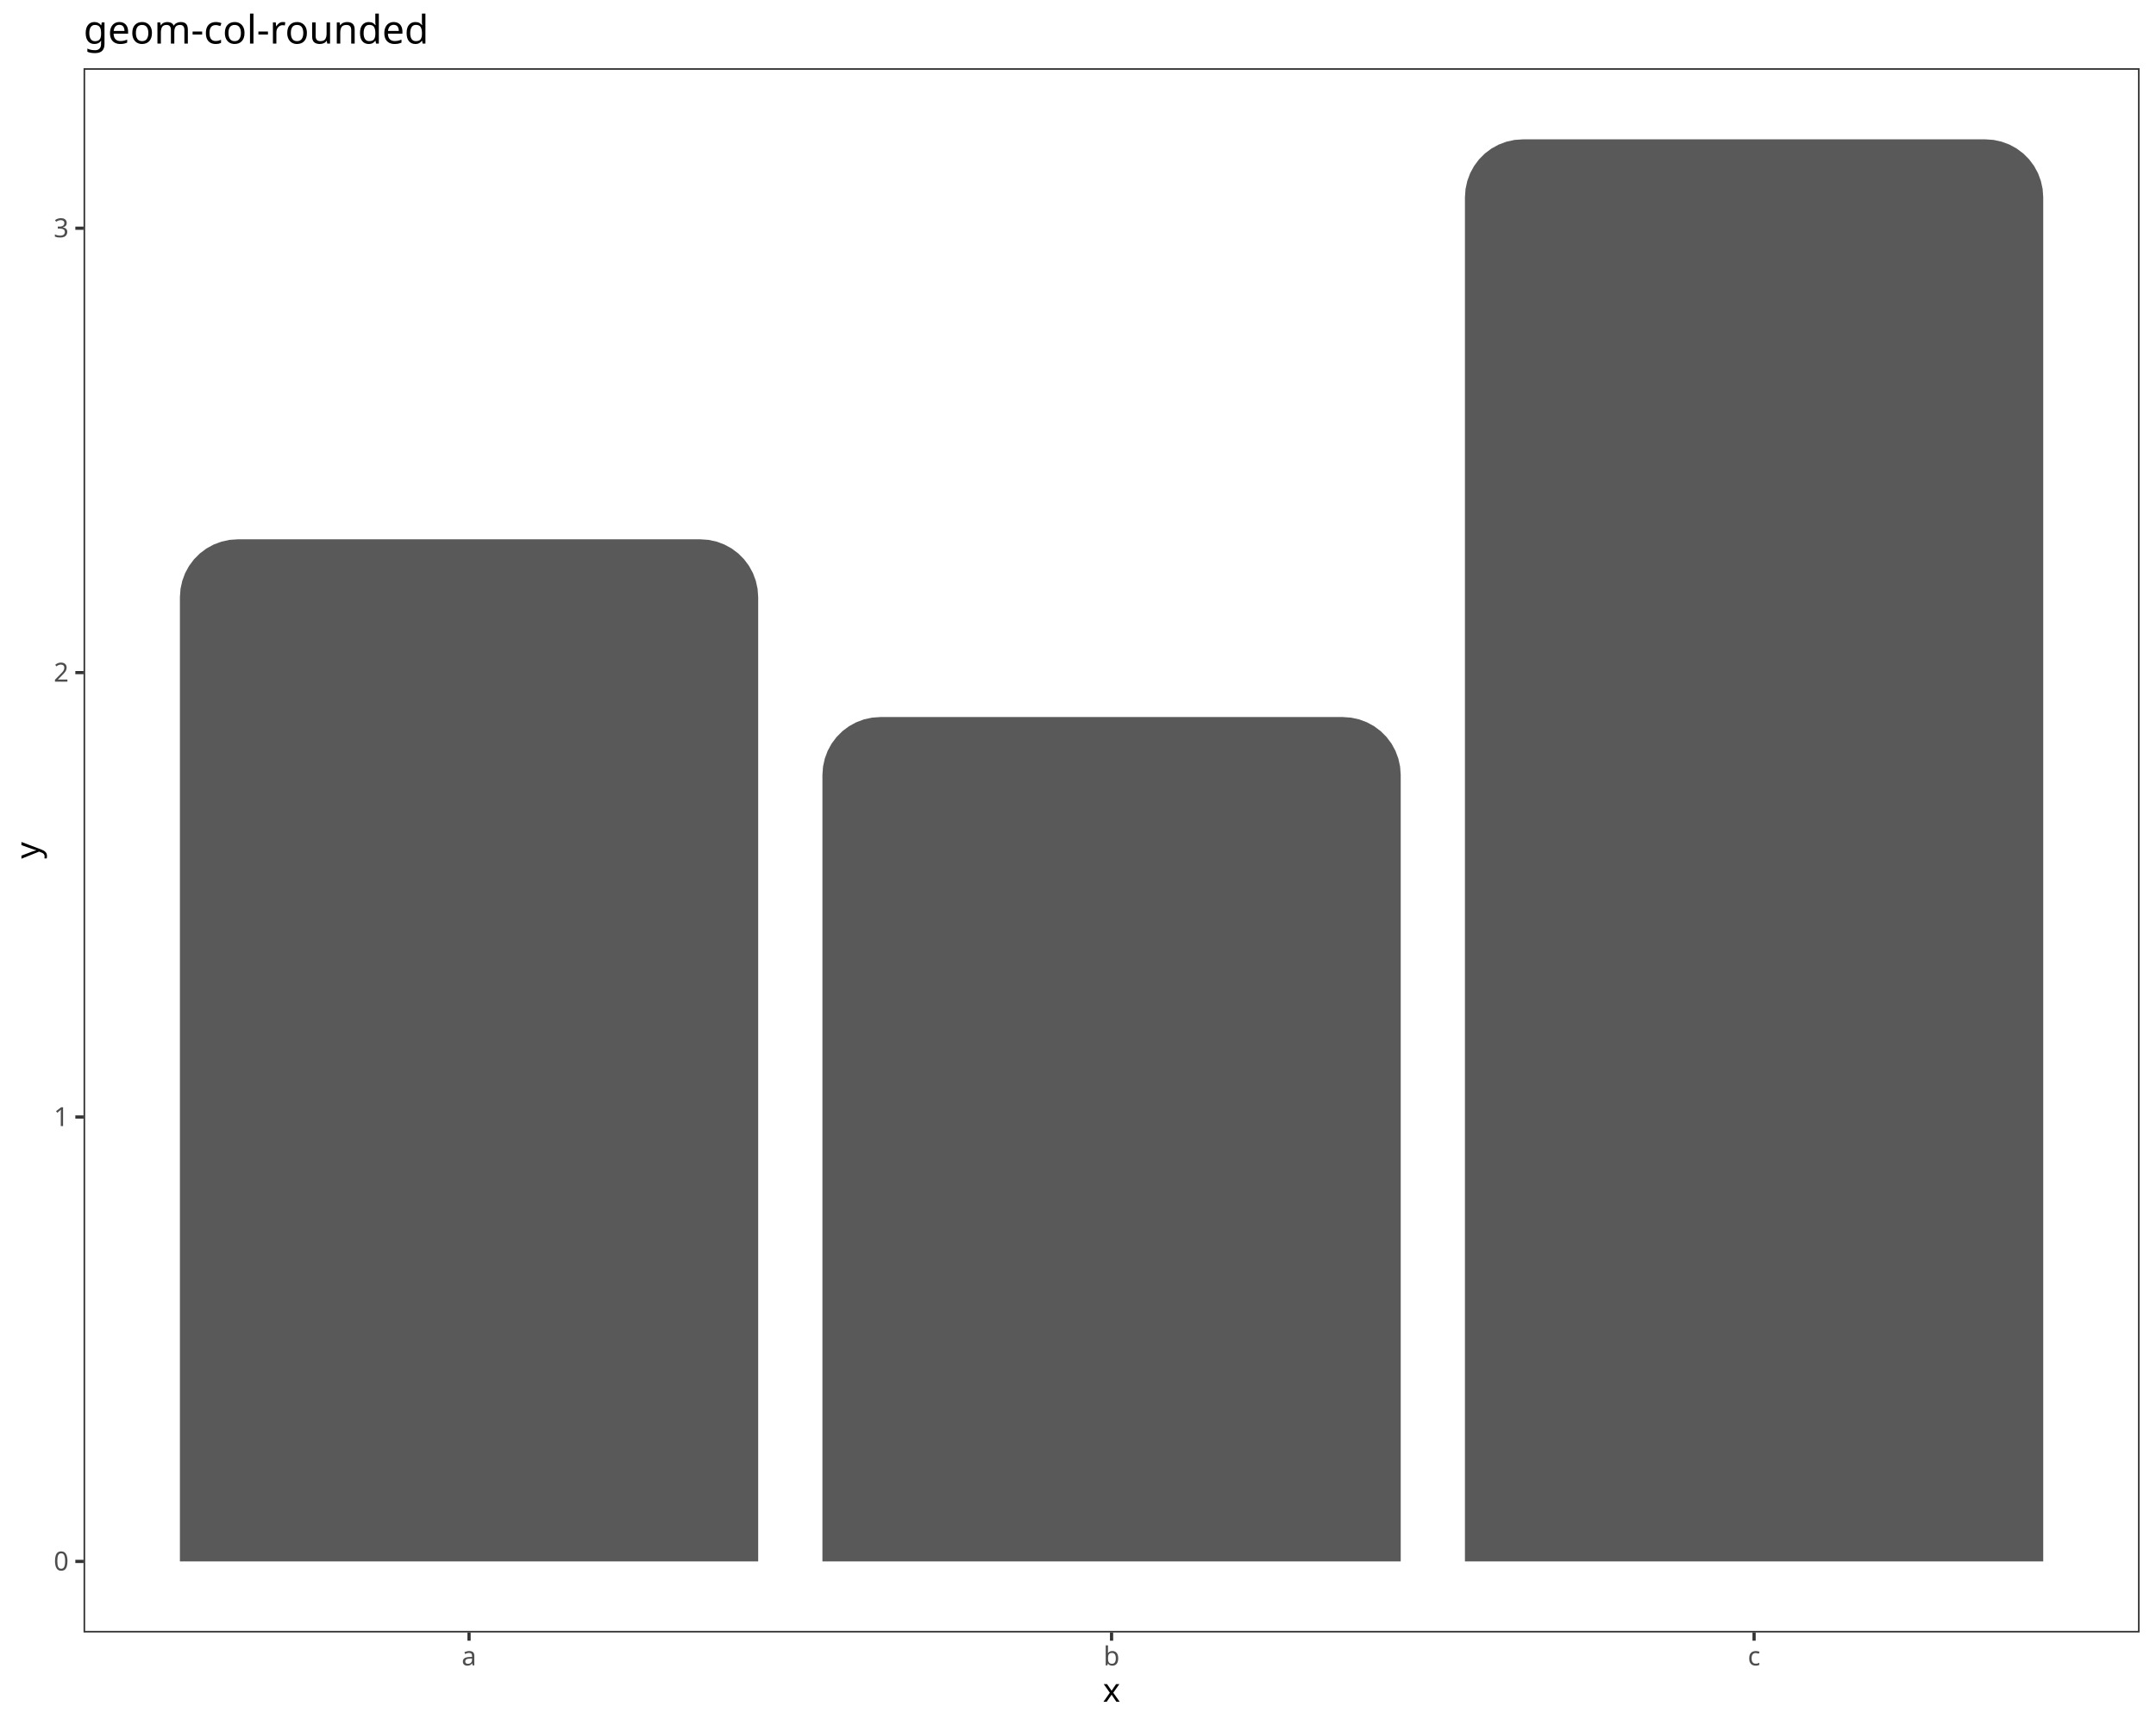
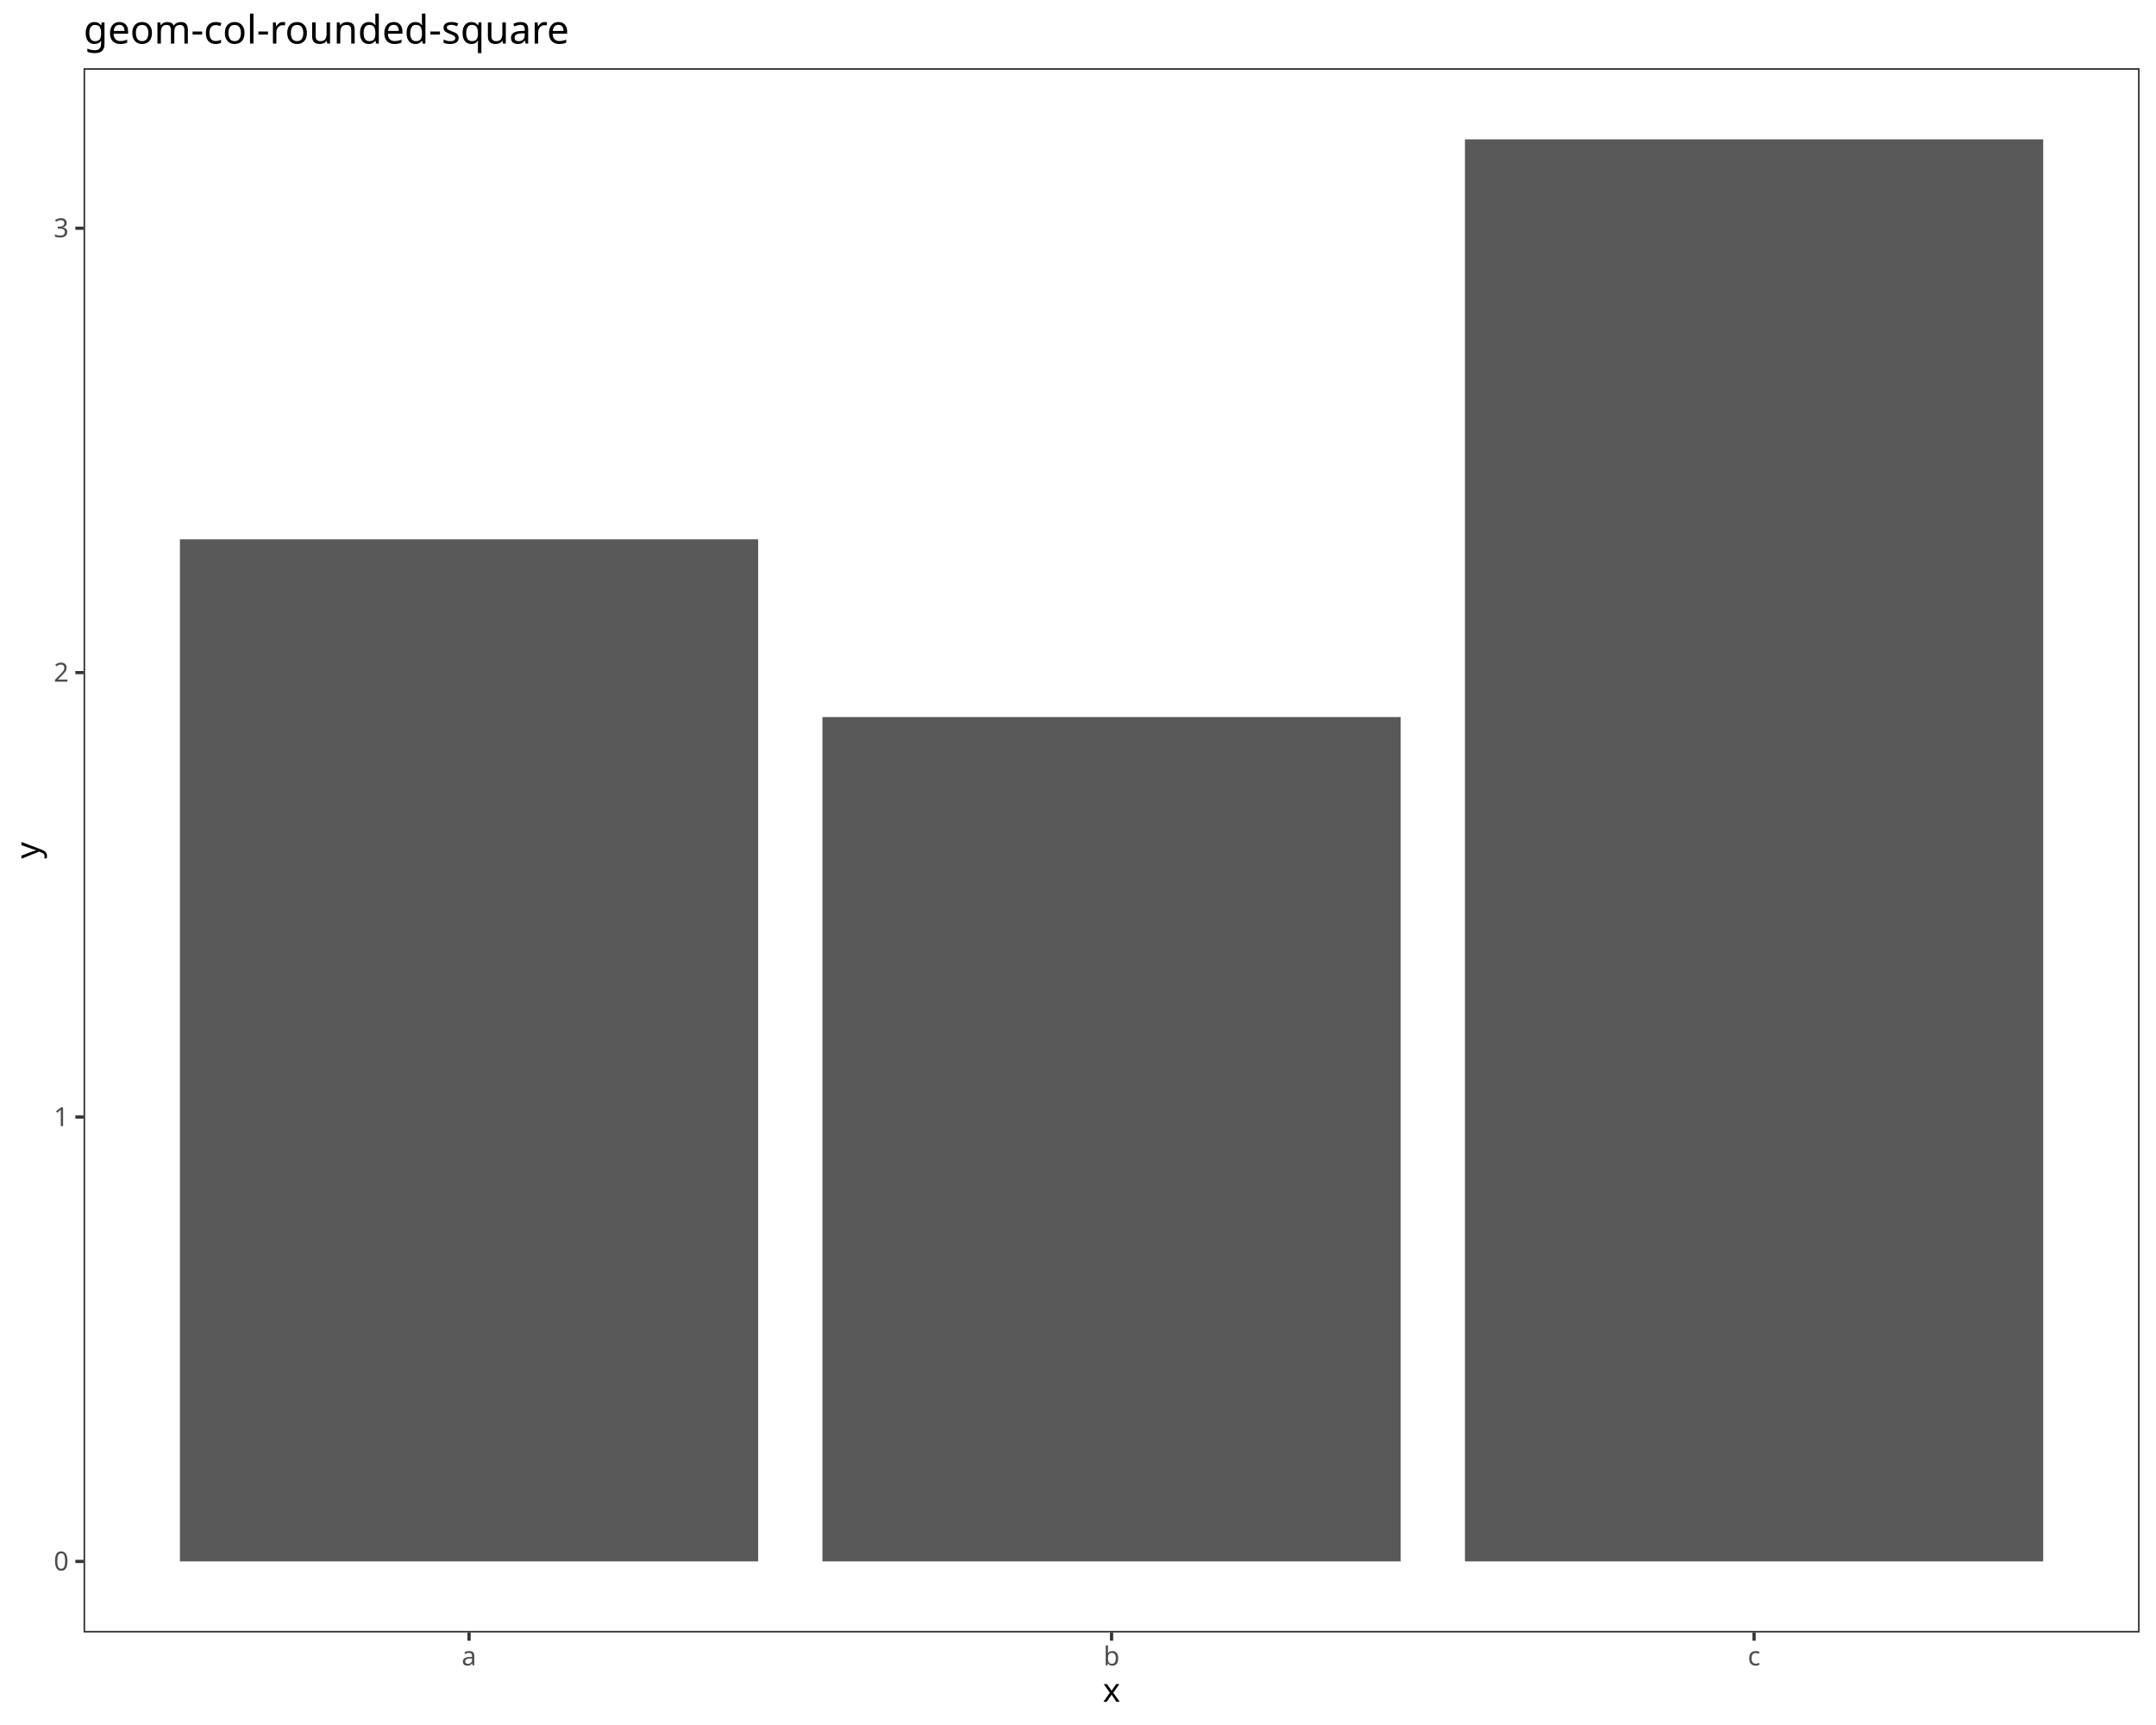
<svg xmlns="http://www.w3.org/2000/svg" class="svglite" data-engine-version="2.0" width="720.00pt" height="576.00pt" viewBox="0 0 720.00 576.00">
  <defs>
    <style type="text/css">
    .svglite line, .svglite polyline, .svglite polygon, .svglite path, .svglite rect, .svglite circle {
      fill: none;
      stroke: #000000;
      stroke-linecap: round;
      stroke-linejoin: round;
      stroke-miterlimit: 10.00;
    }
  </style>
  </defs>
  <rect width="100%" height="100%" style="stroke: none; fill: #FFFFFF;" />
  <defs>
    <clipPath id="cpMC4wMHw3MjAuMDB8MC4wMHw1NzYuMDA=">
      <rect x="0.00" y="0.00" width="720.00" height="576.00" />
    </clipPath>
  </defs>
  <g clip-path="url(#cpMC4wMHw3MjAuMDB8MC4wMHw1NzYuMDA=)">
    <rect x="0.00" y="0.00" width="720.00" height="576.00" style="stroke-width: 1.07; stroke: #FFFFFF; fill: #FFFFFF;" />
  </g>
  <defs>
    <clipPath id="cpMjcuOTB8NzE0LjUyfDIyLjc4fDU0NS4xMQ==">
      <rect x="27.90" y="22.78" width="686.62" height="522.33" />
    </clipPath>
  </defs>
  <g clip-path="url(#cpMjcuOTB8NzE0LjUyfDIyLjc4fDU0NS4xMQ==)">
    <rect x="27.90" y="22.78" width="686.62" height="522.33" style="stroke-width: 1.07; stroke: none; fill: #FFFFFF;" />
-     <polygon points="60.08,521.37 60.08,199.39 60.28,196.64 60.87,193.95 61.83,191.36 63.15,188.95 64.80,186.74 66.75,184.79 68.96,183.14 71.37,181.82 73.96,180.86 76.65,180.27 79.40,180.08 233.89,180.08 236.63,180.27 239.33,180.86 241.91,181.82 244.33,183.14 246.53,184.79 248.48,186.74 250.13,188.95 251.45,191.36 252.41,193.95 253.00,196.64 253.20,199.39 253.20,521.37 60.08,521.37 " style="stroke-width: 1.07; stroke: none; stroke-linecap: butt; fill: #595959;" />
-     <polygon points="274.65,521.37 274.65,258.74 274.85,255.99 275.44,253.30 276.40,250.72 277.72,248.30 279.37,246.10 281.32,244.15 283.52,242.50 285.94,241.18 288.52,240.21 291.22,239.63 293.96,239.43 448.45,239.43 451.20,239.63 453.90,240.21 456.48,241.18 458.90,242.50 461.10,244.15 463.05,246.10 464.70,248.30 466.02,250.72 466.98,253.30 467.57,255.99 467.77,258.74 467.77,521.37 274.65,521.37 " style="stroke-width: 1.07; stroke: none; stroke-linecap: butt; fill: #595959;" />
-     <polygon points="489.22,521.37 489.22,65.84 489.42,63.09 490.01,60.40 490.97,57.81 492.29,55.40 493.94,53.19 495.89,51.24 498.09,49.59 500.51,48.27 503.09,47.31 505.79,46.72 508.53,46.53 663.02,46.53 665.77,46.72 668.46,47.31 671.05,48.27 673.46,49.59 675.67,51.24 677.62,53.19 679.27,55.40 680.59,57.81 681.55,60.40 682.14,63.09 682.34,65.84 682.34,521.37 489.22,521.37 " style="stroke-width: 1.07; stroke: none; stroke-linecap: butt; fill: #595959;" />
+     <rect x="60.08" y="180.08" width="193.11" height="341.29" style="stroke-width: 1.07; stroke: none; stroke-linecap: butt; fill: #595959;" />
+     <rect x="274.65" y="239.43" width="193.11" height="281.94" style="stroke-width: 1.07; stroke: none; stroke-linecap: butt; fill: #595959;" />
+     <rect x="489.22" y="46.53" width="193.11" height="474.84" style="stroke-width: 1.07; stroke: none; stroke-linecap: butt; fill: #595959;" />
    <rect x="27.90" y="22.78" width="686.62" height="522.33" style="stroke-width: 1.07; stroke: #333333;" />
  </g>
  <g clip-path="url(#cpMC4wMHw3MjAuMDB8MC4wMHw1NzYuMDA=)">
    <text x="22.97" y="524.40" text-anchor="end" style="font-size: 8.80px; fill: #4D4D4D; font-family: sans;" textLength="4.89px" lengthAdjust="spacingAndGlyphs">0</text>
    <text x="22.97" y="376.01" text-anchor="end" style="font-size: 8.80px; fill: #4D4D4D; font-family: sans;" textLength="4.89px" lengthAdjust="spacingAndGlyphs">1</text>
    <text x="22.97" y="227.62" text-anchor="end" style="font-size: 8.80px; fill: #4D4D4D; font-family: sans;" textLength="4.89px" lengthAdjust="spacingAndGlyphs">2</text>
    <text x="22.97" y="79.23" text-anchor="end" style="font-size: 8.80px; fill: #4D4D4D; font-family: sans;" textLength="4.89px" lengthAdjust="spacingAndGlyphs">3</text>
    <polyline points="25.16,521.37 27.90,521.37 " style="stroke-width: 1.07; stroke: #333333; stroke-linecap: butt;" />
    <polyline points="25.16,372.98 27.90,372.98 " style="stroke-width: 1.07; stroke: #333333; stroke-linecap: butt;" />
    <polyline points="25.16,224.59 27.90,224.59 " style="stroke-width: 1.07; stroke: #333333; stroke-linecap: butt;" />
    <polyline points="25.16,76.20 27.90,76.20 " style="stroke-width: 1.07; stroke: #333333; stroke-linecap: butt;" />
    <polyline points="156.64,547.85 156.64,545.11 " style="stroke-width: 1.07; stroke: #333333; stroke-linecap: butt;" />
    <polyline points="371.21,547.85 371.21,545.11 " style="stroke-width: 1.07; stroke: #333333; stroke-linecap: butt;" />
    <polyline points="585.78,547.85 585.78,545.11 " style="stroke-width: 1.07; stroke: #333333; stroke-linecap: butt;" />
    <text x="156.64" y="556.10" text-anchor="middle" style="font-size: 8.80px; fill: #4D4D4D; font-family: sans;" textLength="4.89px" lengthAdjust="spacingAndGlyphs">a</text>
    <text x="371.21" y="556.10" text-anchor="middle" style="font-size: 8.80px; fill: #4D4D4D; font-family: sans;" textLength="4.89px" lengthAdjust="spacingAndGlyphs">b</text>
    <text x="585.78" y="556.10" text-anchor="middle" style="font-size: 8.80px; fill: #4D4D4D; font-family: sans;" textLength="4.40px" lengthAdjust="spacingAndGlyphs">c</text>
    <text x="371.21" y="568.24" text-anchor="middle" style="font-size: 11.00px; font-family: sans;" textLength="5.50px" lengthAdjust="spacingAndGlyphs">x</text>
    <text transform="translate(13.05,283.95) rotate(-90)" text-anchor="middle" style="font-size: 11.00px; font-family: sans;" textLength="5.50px" lengthAdjust="spacingAndGlyphs">y</text>
-     <text x="27.90" y="14.56" style="font-size: 13.20px; font-family: sans;" textLength="107.14px" lengthAdjust="spacingAndGlyphs">geom-col-rounded</text>
+     <text x="27.90" y="14.56" style="font-size: 13.20px; font-family: sans;" textLength="151.91px" lengthAdjust="spacingAndGlyphs">geom-col-rounded-square</text>
  </g>
</svg>
